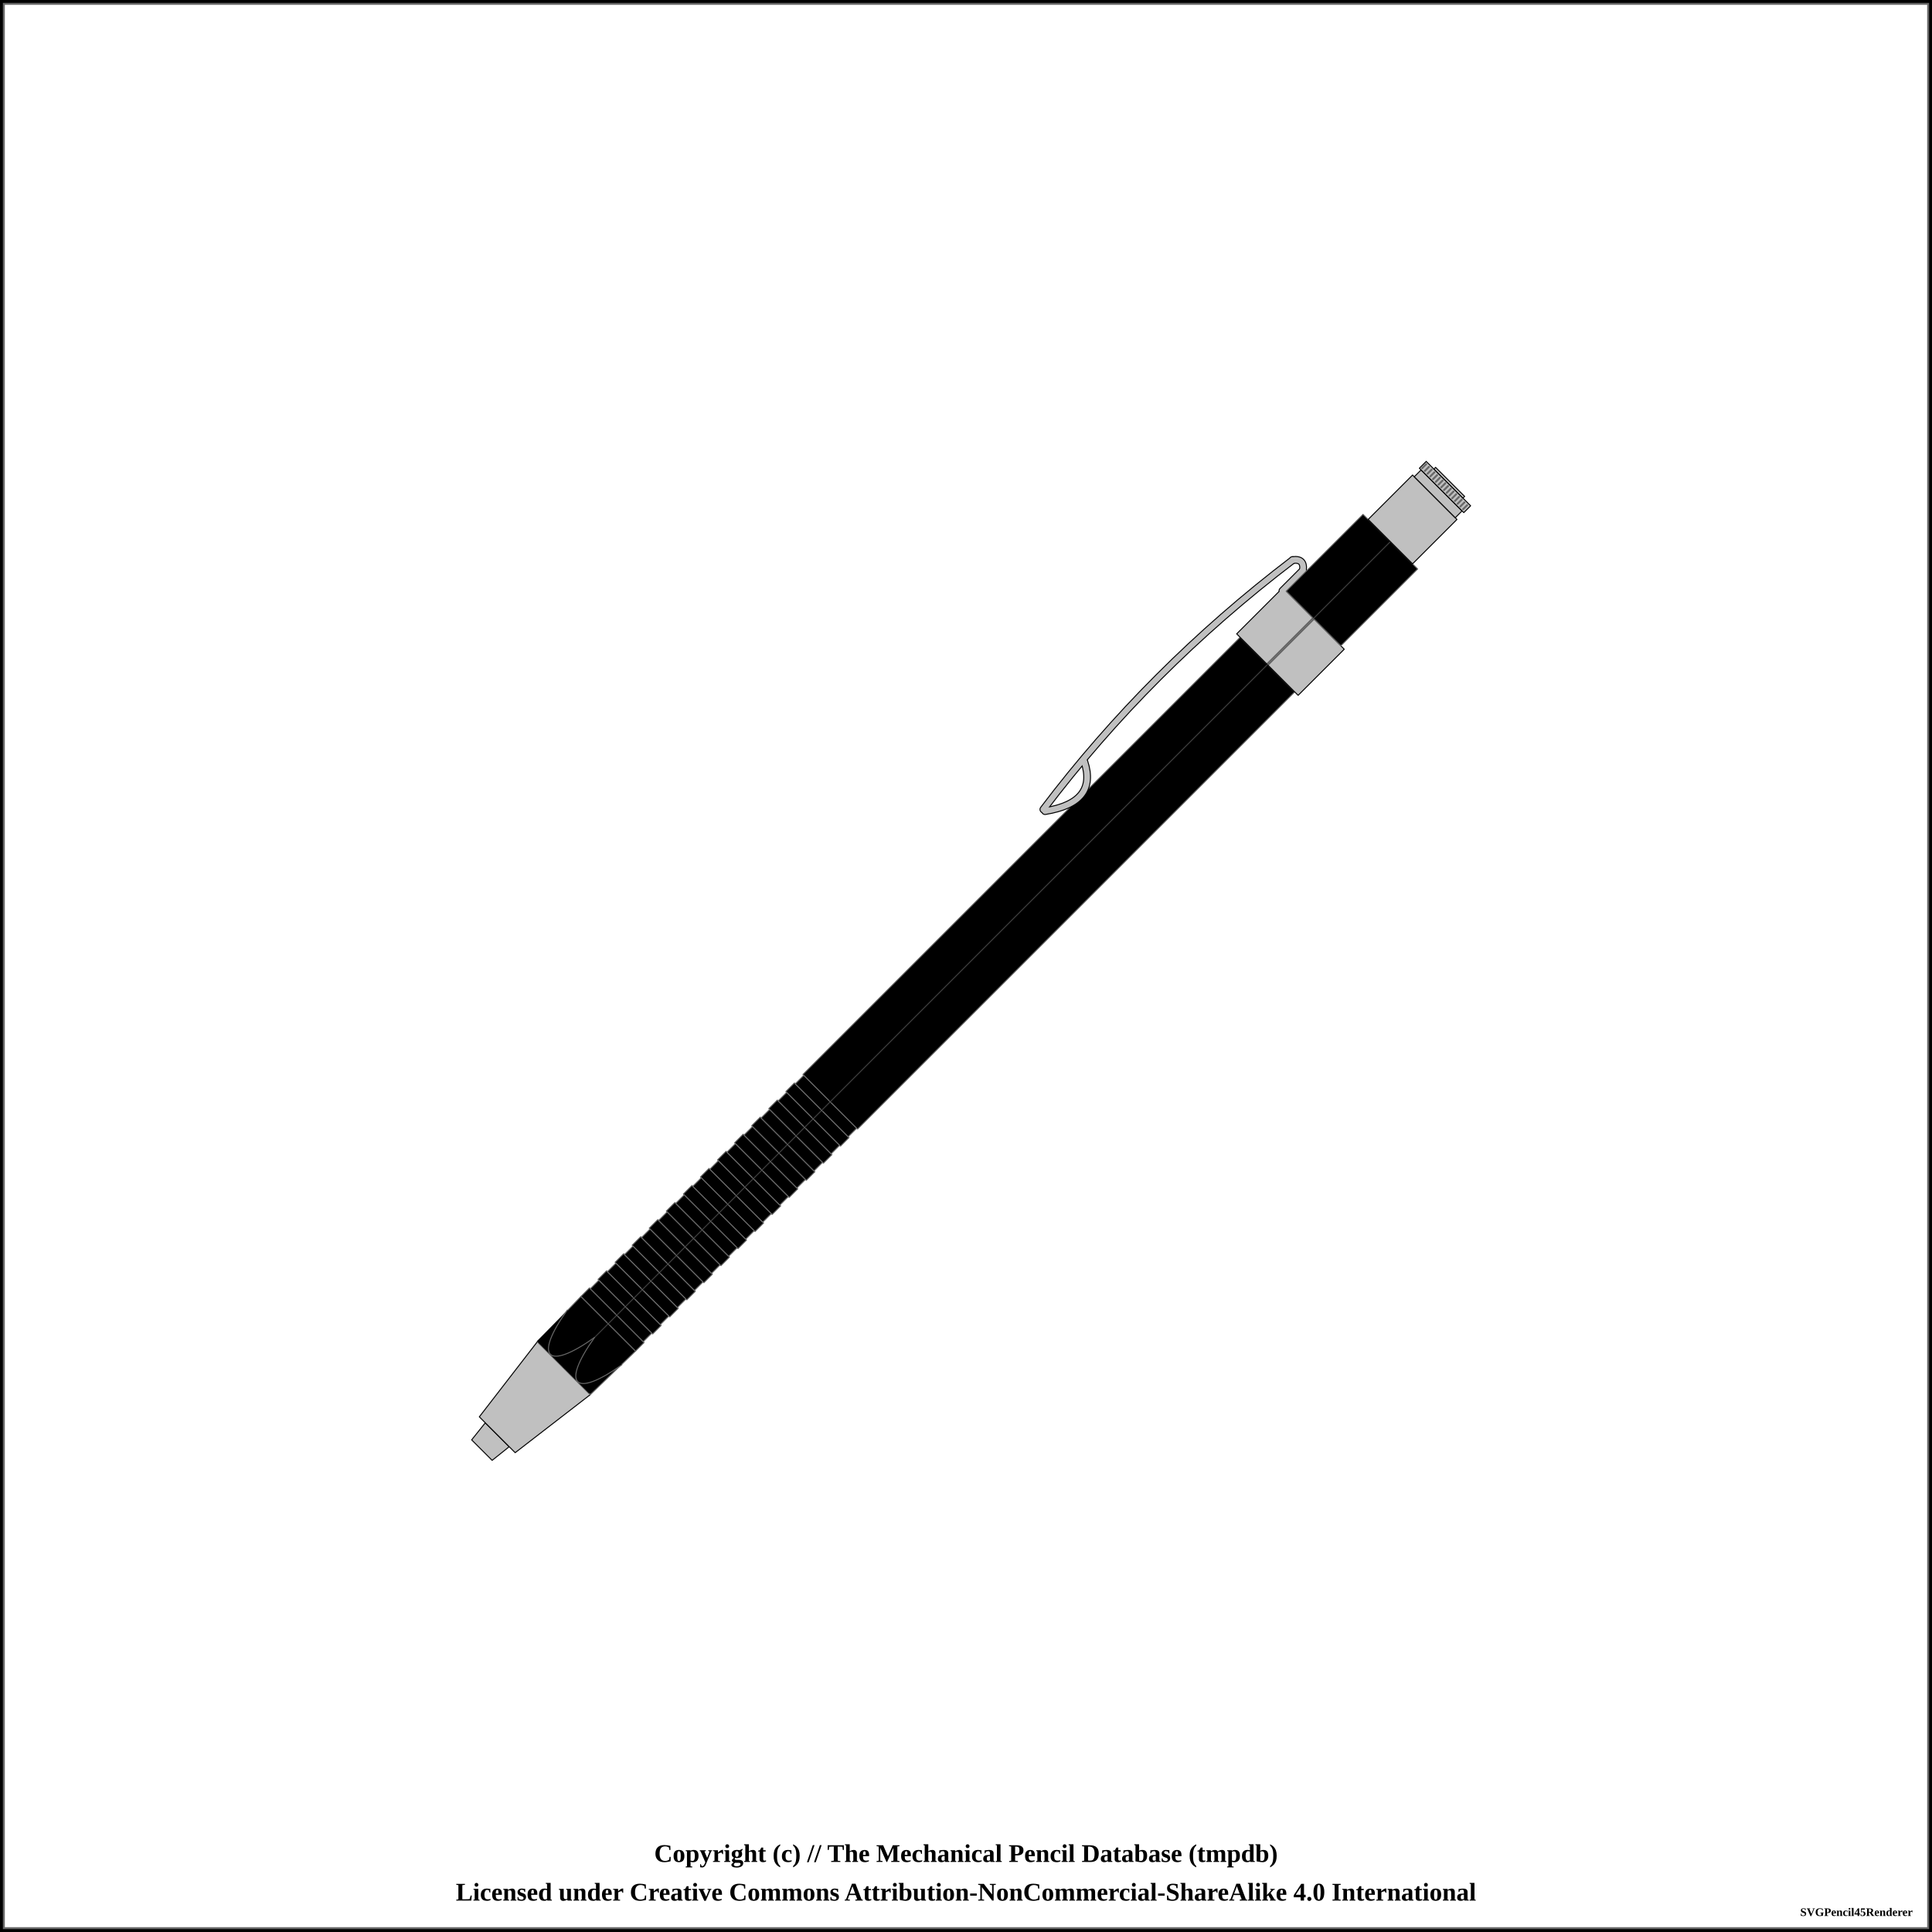
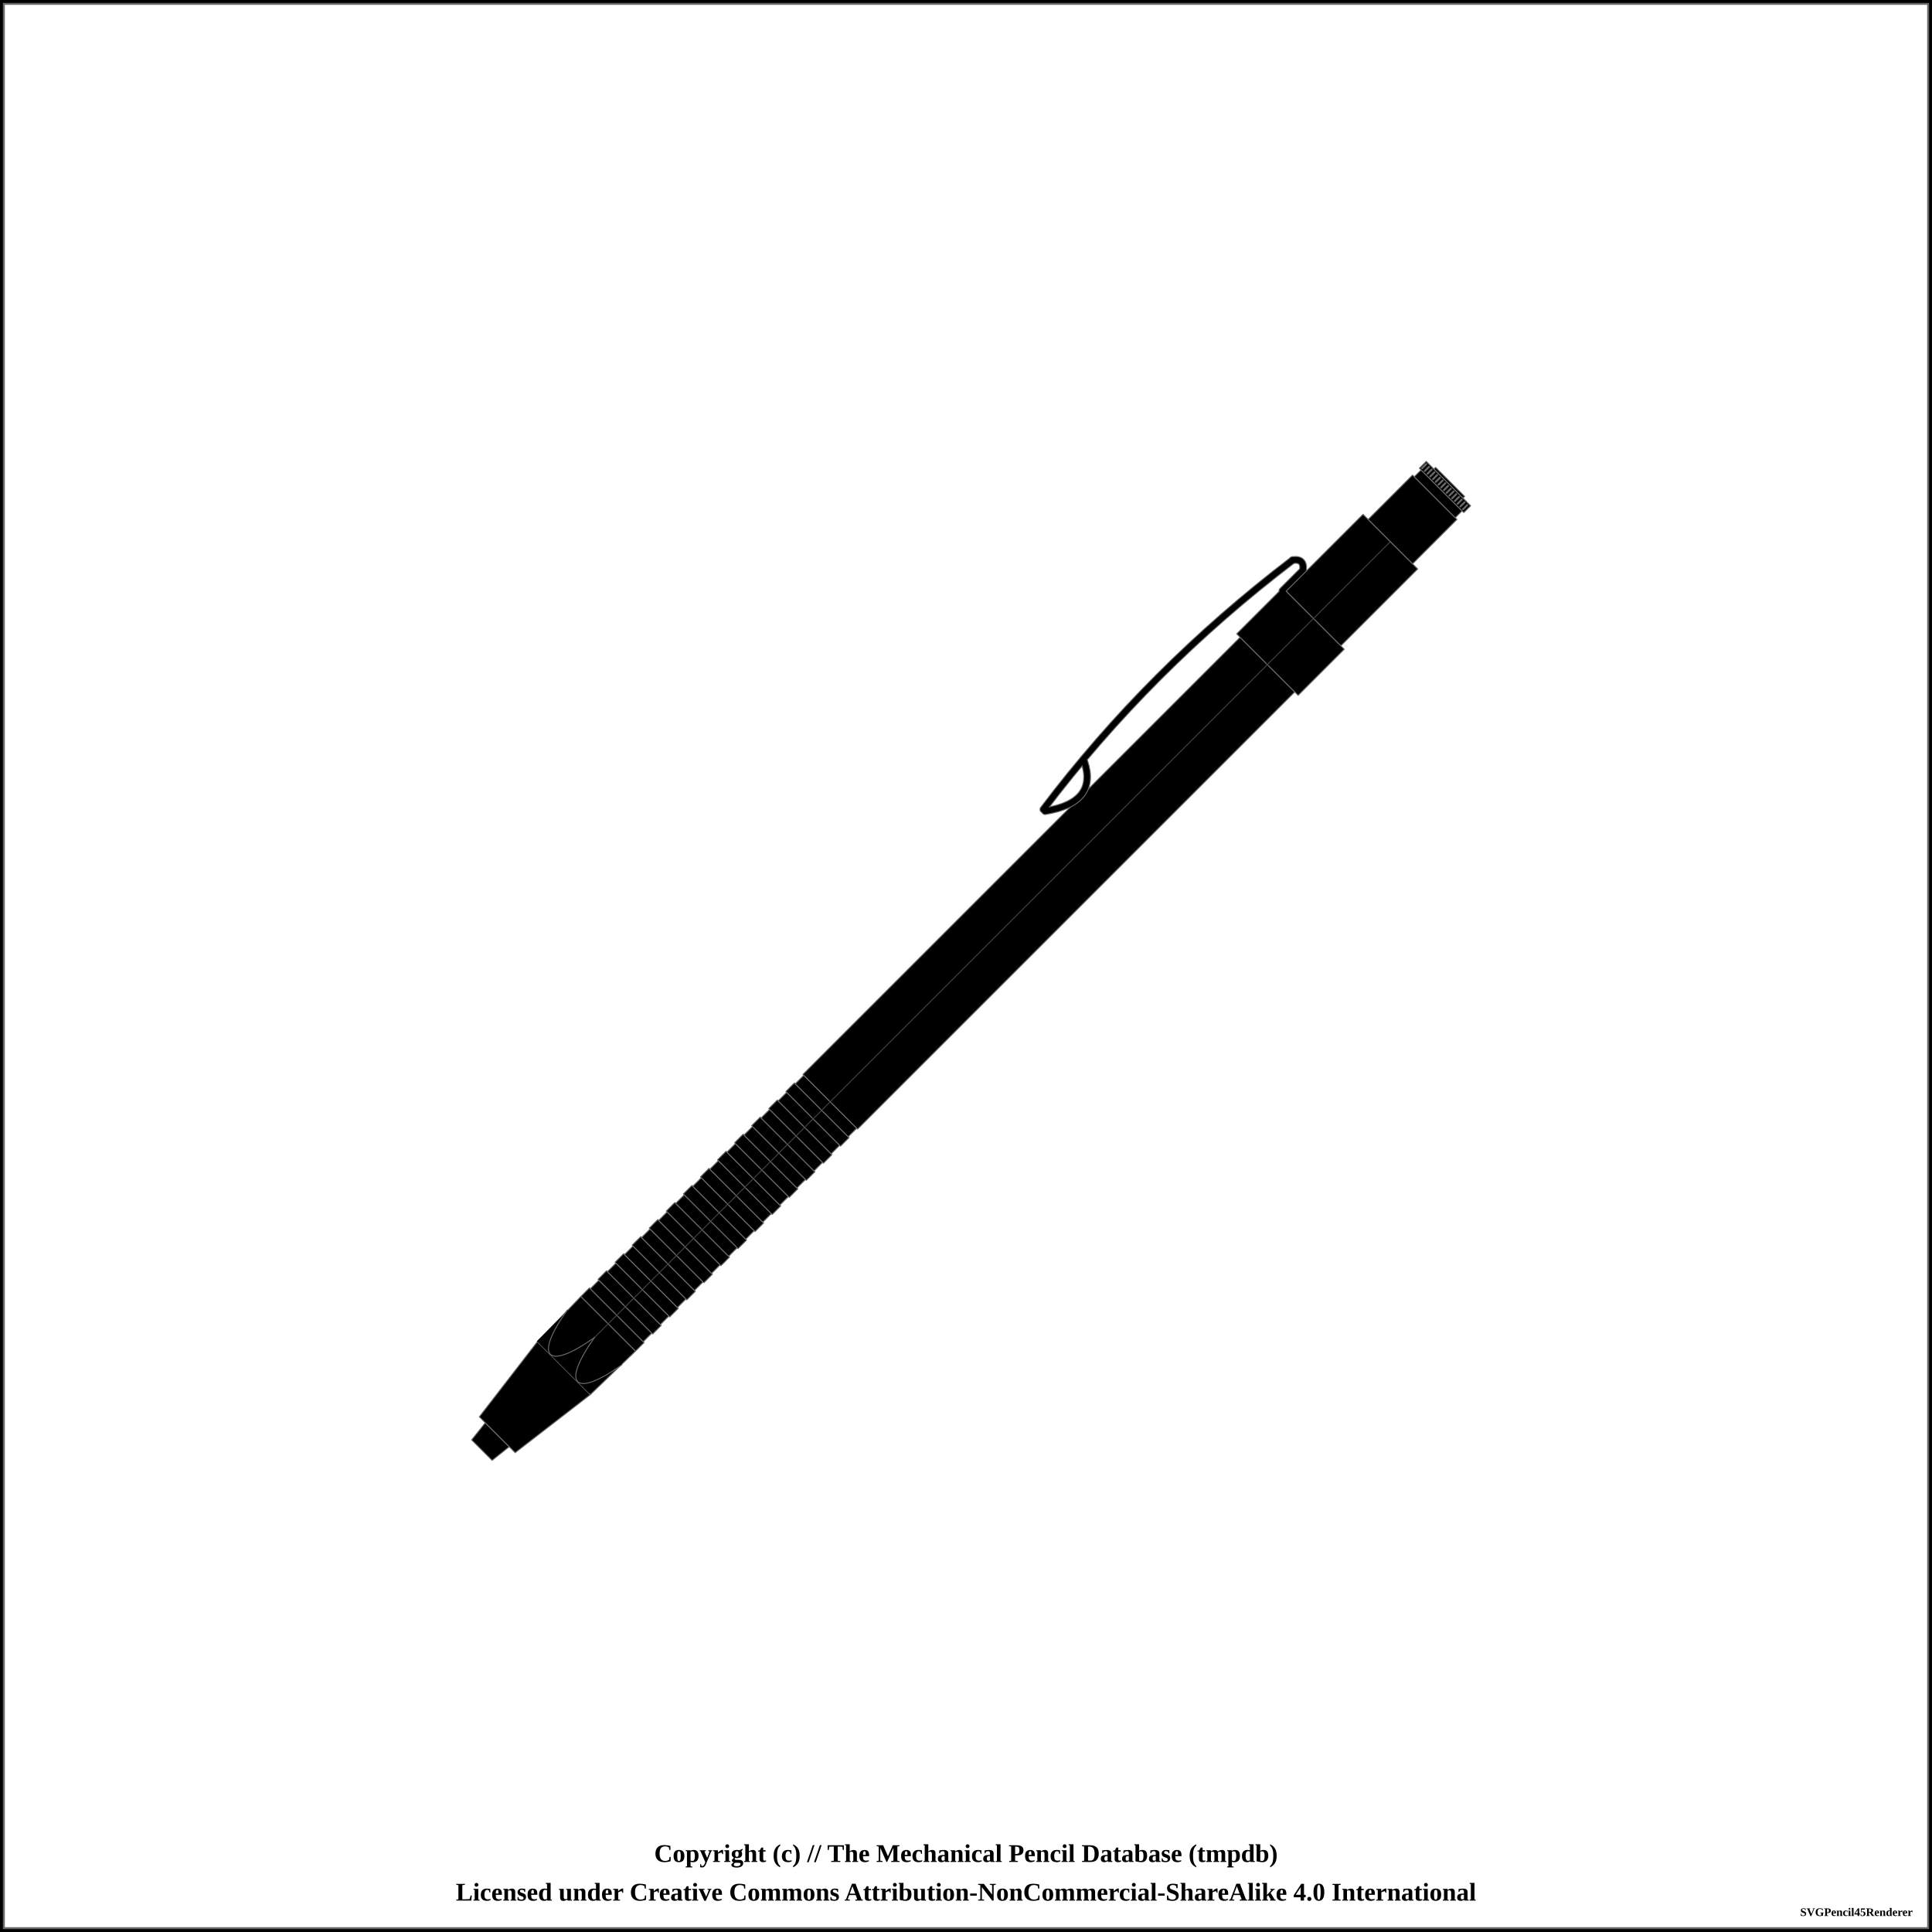
<svg xmlns="http://www.w3.org/2000/svg" width="1000" height="1000">
  <pattern id="diagonalHatch" patternUnits="userSpaceOnUse" width="8" height="8">
    <path stroke="dimgray" stroke-linecap="round" stroke-width="1" d="M 4,4 L 8,8" />
    <path stroke="dimgray" stroke-linecap="round" stroke-width="1" d="M 4,4 L 0,8" />
    <path stroke="gray" stroke-linecap="round" stroke-width="1" d="M 4,4 L 8,0" />
    <path stroke="gray" stroke-linecap="round" stroke-width="1" d="M 4,4 L 0,0" />
  </pattern>
  <pattern id="ridged" patternUnits="userSpaceOnUse" width="3" height="3">
    <path stroke="dimgray" stroke-linecap="round" stroke-width="1" d="M 0,0 L 0,3" />
  </pattern>
  <pattern id="lined" patternUnits="userSpaceOnUse" width="3" height="3">
    <path stroke="dimgray" stroke-linecap="round" stroke-width="1" d="M 0,0 L 3,0" />
  </pattern>
  <pattern id="spring" patternUnits="userSpaceOnUse" width="8" height="100">
    <path stroke="dimgray" stroke-linecap="round" stroke-width="2" d="M 0,0 L 8,100" />
    <path stroke="white" stroke-linecap="round" stroke-width="1" d="M 0,0 L 8,100" />
  </pattern>
  <rect x="0" y="0" width="1000" height="1000" fill="white" stroke="black" stroke-width="4" />
  <rect x="2" y="2" width="996" height="996" fill="white" stroke="dimgray" stroke-width="1" />
  <g transform="rotate(-45 500 500)">
-     <path d="M145.625 492.5 L156.875 491.25 L156.875 508.75 L145.625 507.5 Z" stroke-width="0.5" stroke="black" stroke-linejoin="round" fill="silver" fill-opacity="1" />
-     <path d="M156.875 486.875 L205.625 480.625 L205.625 519.375 L156.875 513.125 Z" stroke-width="0.5" stroke="black" stroke-linejoin="round" fill="silver" fill-opacity="1" />
+     <path d="M145.625 492.5 L156.875 491.25 L156.875 508.75 L145.625 507.5 Z" stroke-width="0.5" stroke="dimgray" stroke-linejoin="round" fill="black" fill-opacity="1" />
+     <path d="M156.875 486.875 L205.625 480.625 L205.625 519.375 L156.875 513.125 Z" stroke-width="0.5" stroke="dimgray" stroke-linejoin="round" fill="black" fill-opacity="1" />
    <path d="M205.625 480.625 L238.125 480 L238.125 520 L205.625 519.375 Z" stroke-width="0.5" stroke="dimgray" stroke-linejoin="round" fill="black" fill-opacity="1" />
    <line x1="205.625" y1="500" x2="238.125" y2="500" stroke-width="1.5" stroke="black" fill="none" stroke-opacity="0.5" />
    <line x1="205.625" y1="500" x2="238.125" y2="500" stroke-width="0.5" stroke="gray" fill="none" stroke-opacity="0.5" />
    <path d="M238.125 480 L244.375 480 L244.375 520 L238.125 520 Z" stroke-width="0.5" stroke="dimgray" stroke-linejoin="round" fill="black" fill-opacity="1" />
    <line x1="238.125" y1="500" x2="244.375" y2="500" stroke-width="1.5" stroke="black" fill="none" stroke-opacity="0.5" />
    <line x1="238.125" y1="500" x2="244.375" y2="500" stroke-width="0.5" stroke="gray" fill="none" stroke-opacity="0.5" />
    <path d="M244.375 480.625 L250.625 480.625 L250.625 519.375 L244.375 519.375 Z" stroke-width="0.5" stroke="dimgray" stroke-linejoin="round" fill="black" fill-opacity="1" />
    <line x1="244.375" y1="500" x2="250.625" y2="500" stroke-width="1.5" stroke="black" fill="none" stroke-opacity="0.5" />
    <line x1="244.375" y1="500" x2="250.625" y2="500" stroke-width="0.5" stroke="gray" fill="none" stroke-opacity="0.5" />
    <path d="M250.625 480 L256.875 480 L256.875 520 L250.625 520 Z" stroke-width="0.5" stroke="dimgray" stroke-linejoin="round" fill="black" fill-opacity="1" />
    <line x1="250.625" y1="500" x2="256.875" y2="500" stroke-width="1.5" stroke="black" fill="none" stroke-opacity="0.5" />
    <line x1="250.625" y1="500" x2="256.875" y2="500" stroke-width="0.5" stroke="gray" fill="none" stroke-opacity="0.5" />
    <path d="M256.875 480.625 L263.125 480.625 L263.125 519.375 L256.875 519.375 Z" stroke-width="0.5" stroke="dimgray" stroke-linejoin="round" fill="black" fill-opacity="1" />
    <line x1="256.875" y1="500" x2="263.125" y2="500" stroke-width="1.5" stroke="black" fill="none" stroke-opacity="0.5" />
    <line x1="256.875" y1="500" x2="263.125" y2="500" stroke-width="0.5" stroke="gray" fill="none" stroke-opacity="0.5" />
    <path d="M263.125 480 L269.375 480 L269.375 520 L263.125 520 Z" stroke-width="0.5" stroke="dimgray" stroke-linejoin="round" fill="black" fill-opacity="1" />
    <line x1="263.125" y1="500" x2="269.375" y2="500" stroke-width="1.5" stroke="black" fill="none" stroke-opacity="0.5" />
    <line x1="263.125" y1="500" x2="269.375" y2="500" stroke-width="0.5" stroke="gray" fill="none" stroke-opacity="0.5" />
    <path d="M269.375 480.625 L275.625 480.625 L275.625 519.375 L269.375 519.375 Z" stroke-width="0.5" stroke="dimgray" stroke-linejoin="round" fill="black" fill-opacity="1" />
    <line x1="269.375" y1="500" x2="275.625" y2="500" stroke-width="1.5" stroke="black" fill="none" stroke-opacity="0.5" />
    <line x1="269.375" y1="500" x2="275.625" y2="500" stroke-width="0.5" stroke="gray" fill="none" stroke-opacity="0.5" />
    <path d="M275.625 480 L281.875 480 L281.875 520 L275.625 520 Z" stroke-width="0.5" stroke="dimgray" stroke-linejoin="round" fill="black" fill-opacity="1" />
    <line x1="275.625" y1="500" x2="281.875" y2="500" stroke-width="1.5" stroke="black" fill="none" stroke-opacity="0.5" />
    <line x1="275.625" y1="500" x2="281.875" y2="500" stroke-width="0.5" stroke="gray" fill="none" stroke-opacity="0.5" />
    <path d="M281.875 480.625 L288.125 480.625 L288.125 519.375 L281.875 519.375 Z" stroke-width="0.5" stroke="dimgray" stroke-linejoin="round" fill="black" fill-opacity="1" />
    <line x1="281.875" y1="500" x2="288.125" y2="500" stroke-width="1.5" stroke="black" fill="none" stroke-opacity="0.5" />
    <line x1="281.875" y1="500" x2="288.125" y2="500" stroke-width="0.5" stroke="gray" fill="none" stroke-opacity="0.5" />
    <path d="M288.125 480 L294.375 480 L294.375 520 L288.125 520 Z" stroke-width="0.5" stroke="dimgray" stroke-linejoin="round" fill="black" fill-opacity="1" />
    <line x1="288.125" y1="500" x2="294.375" y2="500" stroke-width="1.5" stroke="black" fill="none" stroke-opacity="0.5" />
    <line x1="288.125" y1="500" x2="294.375" y2="500" stroke-width="0.5" stroke="gray" fill="none" stroke-opacity="0.5" />
    <path d="M294.375 480.625 L300.625 480.625 L300.625 519.375 L294.375 519.375 Z" stroke-width="0.5" stroke="dimgray" stroke-linejoin="round" fill="black" fill-opacity="1" />
    <line x1="294.375" y1="500" x2="300.625" y2="500" stroke-width="1.5" stroke="black" fill="none" stroke-opacity="0.5" />
    <line x1="294.375" y1="500" x2="300.625" y2="500" stroke-width="0.5" stroke="gray" fill="none" stroke-opacity="0.5" />
    <path d="M300.625 480 L306.875 480 L306.875 520 L300.625 520 Z" stroke-width="0.5" stroke="dimgray" stroke-linejoin="round" fill="black" fill-opacity="1" />
    <line x1="300.625" y1="500" x2="306.875" y2="500" stroke-width="1.5" stroke="black" fill="none" stroke-opacity="0.5" />
    <line x1="300.625" y1="500" x2="306.875" y2="500" stroke-width="0.5" stroke="gray" fill="none" stroke-opacity="0.5" />
    <path d="M306.875 480.625 L313.125 480.625 L313.125 519.375 L306.875 519.375 Z" stroke-width="0.5" stroke="dimgray" stroke-linejoin="round" fill="black" fill-opacity="1" />
    <line x1="306.875" y1="500" x2="313.125" y2="500" stroke-width="1.5" stroke="black" fill="none" stroke-opacity="0.5" />
    <line x1="306.875" y1="500" x2="313.125" y2="500" stroke-width="0.5" stroke="gray" fill="none" stroke-opacity="0.5" />
    <path d="M313.125 480 L319.375 480 L319.375 520 L313.125 520 Z" stroke-width="0.5" stroke="dimgray" stroke-linejoin="round" fill="black" fill-opacity="1" />
    <line x1="313.125" y1="500" x2="319.375" y2="500" stroke-width="1.5" stroke="black" fill="none" stroke-opacity="0.5" />
    <line x1="313.125" y1="500" x2="319.375" y2="500" stroke-width="0.5" stroke="gray" fill="none" stroke-opacity="0.5" />
    <path d="M319.375 480.625 L325.625 480.625 L325.625 519.375 L319.375 519.375 Z" stroke-width="0.5" stroke="dimgray" stroke-linejoin="round" fill="black" fill-opacity="1" />
    <line x1="319.375" y1="500" x2="325.625" y2="500" stroke-width="1.5" stroke="black" fill="none" stroke-opacity="0.5" />
    <line x1="319.375" y1="500" x2="325.625" y2="500" stroke-width="0.5" stroke="gray" fill="none" stroke-opacity="0.5" />
    <path d="M325.625 480 L331.875 480 L331.875 520 L325.625 520 Z" stroke-width="0.5" stroke="dimgray" stroke-linejoin="round" fill="black" fill-opacity="1" />
    <line x1="325.625" y1="500" x2="331.875" y2="500" stroke-width="1.5" stroke="black" fill="none" stroke-opacity="0.5" />
    <line x1="325.625" y1="500" x2="331.875" y2="500" stroke-width="0.5" stroke="gray" fill="none" stroke-opacity="0.5" />
    <path d="M331.875 480.625 L338.125 480.625 L338.125 519.375 L331.875 519.375 Z" stroke-width="0.5" stroke="dimgray" stroke-linejoin="round" fill="black" fill-opacity="1" />
    <line x1="331.875" y1="500" x2="338.125" y2="500" stroke-width="1.5" stroke="black" fill="none" stroke-opacity="0.5" />
    <line x1="331.875" y1="500" x2="338.125" y2="500" stroke-width="0.5" stroke="gray" fill="none" stroke-opacity="0.5" />
    <path d="M338.125 480 L344.375 480 L344.375 520 L338.125 520 Z" stroke-width="0.5" stroke="dimgray" stroke-linejoin="round" fill="black" fill-opacity="1" />
    <line x1="338.125" y1="500" x2="344.375" y2="500" stroke-width="1.5" stroke="black" fill="none" stroke-opacity="0.5" />
    <line x1="338.125" y1="500" x2="344.375" y2="500" stroke-width="0.5" stroke="gray" fill="none" stroke-opacity="0.5" />
    <path d="M344.375 480.625 L350.625 480.625 L350.625 519.375 L344.375 519.375 Z" stroke-width="0.5" stroke="dimgray" stroke-linejoin="round" fill="black" fill-opacity="1" />
    <line x1="344.375" y1="500" x2="350.625" y2="500" stroke-width="1.5" stroke="black" fill="none" stroke-opacity="0.5" />
    <line x1="344.375" y1="500" x2="350.625" y2="500" stroke-width="0.5" stroke="gray" fill="none" stroke-opacity="0.5" />
    <path d="M350.625 480 L356.875 480 L356.875 520 L350.625 520 Z" stroke-width="0.5" stroke="dimgray" stroke-linejoin="round" fill="black" fill-opacity="1" />
    <line x1="350.625" y1="500" x2="356.875" y2="500" stroke-width="1.5" stroke="black" fill="none" stroke-opacity="0.5" />
    <line x1="350.625" y1="500" x2="356.875" y2="500" stroke-width="0.5" stroke="gray" fill="none" stroke-opacity="0.5" />
    <path d="M356.875 480.625 L363.125 480.625 L363.125 519.375 L356.875 519.375 Z" stroke-width="0.5" stroke="dimgray" stroke-linejoin="round" fill="black" fill-opacity="1" />
    <line x1="356.875" y1="500" x2="363.125" y2="500" stroke-width="1.5" stroke="black" fill="none" stroke-opacity="0.5" />
    <line x1="356.875" y1="500" x2="363.125" y2="500" stroke-width="0.5" stroke="gray" fill="none" stroke-opacity="0.5" />
    <path d="M363.125 480 L369.375 480 L369.375 520 L363.125 520 Z" stroke-width="0.5" stroke="dimgray" stroke-linejoin="round" fill="black" fill-opacity="1" />
    <line x1="363.125" y1="500" x2="369.375" y2="500" stroke-width="1.5" stroke="black" fill="none" stroke-opacity="0.5" />
    <line x1="363.125" y1="500" x2="369.375" y2="500" stroke-width="0.5" stroke="gray" fill="none" stroke-opacity="0.5" />
    <path d="M369.375 480.625 L375.625 480.625 L375.625 519.375 L369.375 519.375 Z" stroke-width="0.5" stroke="dimgray" stroke-linejoin="round" fill="black" fill-opacity="1" />
    <line x1="369.375" y1="500" x2="375.625" y2="500" stroke-width="1.5" stroke="black" fill="none" stroke-opacity="0.5" />
    <line x1="369.375" y1="500" x2="375.625" y2="500" stroke-width="0.5" stroke="gray" fill="none" stroke-opacity="0.5" />
    <path d="M375.625 480 L381.875 480 L381.875 520 L375.625 520 Z" stroke-width="0.5" stroke="dimgray" stroke-linejoin="round" fill="black" fill-opacity="1" />
    <line x1="375.625" y1="500" x2="381.875" y2="500" stroke-width="1.5" stroke="black" fill="none" stroke-opacity="0.5" />
    <line x1="375.625" y1="500" x2="381.875" y2="500" stroke-width="0.5" stroke="gray" fill="none" stroke-opacity="0.5" />
    <path d="M381.875 480.625 L388.125 480.625 L388.125 519.375 L381.875 519.375 Z" stroke-width="0.5" stroke="dimgray" stroke-linejoin="round" fill="black" fill-opacity="1" />
    <line x1="381.875" y1="500" x2="388.125" y2="500" stroke-width="1.5" stroke="black" fill="none" stroke-opacity="0.5" />
    <line x1="381.875" y1="500" x2="388.125" y2="500" stroke-width="0.5" stroke="gray" fill="none" stroke-opacity="0.5" />
    <path d="M388.125 480 L394.375 480 L394.375 520 L388.125 520 Z" stroke-width="0.5" stroke="dimgray" stroke-linejoin="round" fill="black" fill-opacity="1" />
    <line x1="388.125" y1="500" x2="394.375" y2="500" stroke-width="1.5" stroke="black" fill="none" stroke-opacity="0.5" />
    <line x1="388.125" y1="500" x2="394.375" y2="500" stroke-width="0.5" stroke="gray" fill="none" stroke-opacity="0.5" />
    <path d="M394.375 480.625 L400.625 480.625 L400.625 519.375 L394.375 519.375 Z" stroke-width="0.5" stroke="dimgray" stroke-linejoin="round" fill="black" fill-opacity="1" />
    <line x1="394.375" y1="500" x2="400.625" y2="500" stroke-width="1.5" stroke="black" fill="none" stroke-opacity="0.5" />
    <line x1="394.375" y1="500" x2="400.625" y2="500" stroke-width="0.5" stroke="gray" fill="none" stroke-opacity="0.5" />
    <path d="M400.625 480 L720.625 480 L720.625 520 L400.625 520 Z" stroke-width="0.5" stroke="dimgray" stroke-linejoin="round" fill="black" fill-opacity="1" />
    <line x1="400.625" y1="500" x2="720.625" y2="500" stroke-width="1.5" stroke="black" fill="none" stroke-opacity="0.5" />
    <line x1="400.625" y1="500" x2="720.625" y2="500" stroke-width="0.5" stroke="gray" fill="none" stroke-opacity="0.5" />
-     <path d="M585.625 472.25 Q608.125 488.5 618.125 468.5" stroke-width="4" stroke="black" fill="none" stroke-linecap="round" />
-     <path d="M585.625 471 Q675.625 458.5 768.125 471" stroke-width="4" stroke="black" fill="none" stroke-linecap="round" />
-     <path d="M768.125 471 Q773.125 474.75 768.125 478.5" stroke-width="4" stroke="black" fill="none" stroke-linecap="round" />
-     <line x1="768.125" y1="478.5" x2="753.125" y2="478.5" stroke-width="4" stroke="black" fill="dimgray" stroke-linecap="round" />
-     <path d="M720.625 477.5 L754.375 477.5 L754.375 522.5 L720.625 522.5 Z" stroke-width="0.5" stroke="black" stroke-linejoin="round" fill="silver" fill-opacity="1" />
+     <path d="M585.625 472.25 Q608.125 488.5 618.125 468.5" stroke-width="4" stroke="dimgray" fill="none" stroke-linecap="round" />
+     <path d="M585.625 471 Q675.625 458.5 768.125 471" stroke-width="4" stroke="dimgray" fill="none" stroke-linecap="round" />
+     <path d="M768.125 471 Q773.125 474.75 768.125 478.5" stroke-width="4" stroke="dimgray" fill="none" stroke-linecap="round" />
+     <line x1="768.125" y1="478.5" x2="753.125" y2="478.5" stroke-width="4" stroke="dimgray" fill="dimgray" stroke-linecap="round" />
+     <path d="M720.625 477.5 L754.375 477.5 L754.375 522.5 L720.625 522.5 Z" stroke-width="0.5" stroke="dimgray" stroke-linejoin="round" fill="black" fill-opacity="1" />
    <line x1="720.625" y1="500" x2="754.375" y2="500" stroke-width="1.5" stroke="black" fill="none" stroke-opacity="0.5" />
    <line x1="720.625" y1="500" x2="754.375" y2="500" stroke-width="0.5" stroke="gray" fill="none" stroke-opacity="0.5" />
-     <path d="M585.625 472.25 Q608.125 488.5 618.125 468.5" stroke-width="3" stroke="silver" fill="none" stroke-linecap="round" />
-     <path d="M585.625 471 Q675.625 458.5 768.125 471" stroke-width="3" stroke="silver" fill="none" stroke-linecap="round" />
-     <path d="M768.125 471 Q773.125 474.75 768.125 478.5" stroke-width="3" stroke="silver" fill="none" stroke-linecap="round" />
-     <line x1="768.125" y1="478.5" x2="753.125" y2="478.5" stroke-width="3" stroke="silver" fill="silver" stroke-linecap="round" />
+     <path d="M585.625 472.25 Q608.125 488.5 618.125 468.5" stroke-width="3" stroke="black" fill="none" stroke-linecap="round" />
+     <path d="M585.625 471 Q675.625 458.5 768.125 471" stroke-width="3" stroke="black" fill="none" stroke-linecap="round" />
+     <path d="M768.125 471 Q773.125 474.75 768.125 478.5" stroke-width="3" stroke="black" fill="none" stroke-linecap="round" />
+     <line x1="768.125" y1="478.5" x2="753.125" y2="478.5" stroke-width="3" stroke="black" fill="black" stroke-linecap="round" />
    <path d="M754.375 480 L810.625 480 L810.625 520 L754.375 520 Z" stroke-width="0.5" stroke="dimgray" stroke-linejoin="round" fill="black" fill-opacity="1" />
    <line x1="754.375" y1="500" x2="810.625" y2="500" stroke-width="1.5" stroke="black" fill="none" stroke-opacity="0.5" />
    <line x1="754.375" y1="500" x2="810.625" y2="500" stroke-width="0.5" stroke="gray" fill="none" stroke-opacity="0.5" />
-     <path d="M810.625 483.75 L843.125 483.75 L843.125 516.25 L810.625 516.25 Z" stroke-width="0.5" stroke="black" stroke-linejoin="round" fill="silver" fill-opacity="1" />
-     <path d="M843.125 485 L848.125 485 L848.125 515 L843.125 515 Z" stroke-width="0.5" stroke="black" stroke-linejoin="round" fill="silver" fill-opacity="1" />
-     <path d="M848.125 483.75 L853.125 483.75 L853.125 516.25 L848.125 516.25 Z" stroke-width="0.5" stroke="black" stroke-linejoin="round" fill="silver" fill-opacity="1" />
+     <path d="M810.625 483.75 L843.125 483.75 L843.125 516.25 L810.625 516.25 Z" stroke-width="0.5" stroke="dimgray" stroke-linejoin="round" fill="black" fill-opacity="1" />
+     <path d="M843.125 485 L848.125 485 L848.125 515 L843.125 515 Z" stroke-width="0.5" stroke="dimgray" stroke-linejoin="round" fill="black" fill-opacity="1" />
+     <path d="M848.125 483.75 L853.125 483.75 L853.125 516.25 L848.125 516.25 Z" stroke-width="0.5" stroke="dimgray" stroke-linejoin="round" fill="black" fill-opacity="1" />
    <line x1="849.125" y1="484.75" x2="852.125" y2="484.75" stroke="dimgray" stroke-linecap="round" stroke-width="1" />
    <line x1="849.125" y1="486.75" x2="852.125" y2="486.75" stroke="dimgray" stroke-linecap="round" stroke-width="1" />
    <line x1="849.125" y1="488.75" x2="852.125" y2="488.75" stroke="dimgray" stroke-linecap="round" stroke-width="1" />
    <line x1="849.125" y1="490.75" x2="852.125" y2="490.75" stroke="dimgray" stroke-linecap="round" stroke-width="1" />
    <line x1="849.125" y1="492.75" x2="852.125" y2="492.75" stroke="dimgray" stroke-linecap="round" stroke-width="1" />
    <line x1="849.125" y1="494.75" x2="852.125" y2="494.75" stroke="dimgray" stroke-linecap="round" stroke-width="1" />
    <line x1="849.125" y1="496.75" x2="852.125" y2="496.75" stroke="dimgray" stroke-linecap="round" stroke-width="1" />
    <line x1="849.125" y1="498.75" x2="852.125" y2="498.75" stroke="dimgray" stroke-linecap="round" stroke-width="1" />
    <line x1="849.125" y1="500.75" x2="852.125" y2="500.75" stroke="dimgray" stroke-linecap="round" stroke-width="1" />
    <line x1="849.125" y1="502.75" x2="852.125" y2="502.75" stroke="dimgray" stroke-linecap="round" stroke-width="1" />
    <line x1="849.125" y1="504.75" x2="852.125" y2="504.75" stroke="dimgray" stroke-linecap="round" stroke-width="1" />
    <line x1="849.125" y1="506.75" x2="852.125" y2="506.75" stroke="dimgray" stroke-linecap="round" stroke-width="1" />
    <line x1="849.125" y1="508.75" x2="852.125" y2="508.75" stroke="dimgray" stroke-linecap="round" stroke-width="1" />
    <line x1="849.125" y1="510.75" x2="852.125" y2="510.75" stroke="dimgray" stroke-linecap="round" stroke-width="1" />
    <line x1="849.125" y1="512.75" x2="852.125" y2="512.75" stroke="dimgray" stroke-linecap="round" stroke-width="1" />
    <line x1="849.125" y1="514.75" x2="852.125" y2="514.75" stroke="dimgray" stroke-linecap="round" stroke-width="1" />
-     <path d="M853.125 489.375 L854.375 489.375 L854.375 510.625 L853.125 510.625 Z" stroke-width="0.5" stroke="black" stroke-linejoin="round" fill="silver" fill-opacity="1" />
+     <path d="M853.125 489.375 L854.375 489.375 L854.375 510.625 L853.125 510.625 Z" stroke-width="0.5" stroke="dimgray" stroke-linejoin="round" fill="black" fill-opacity="1" />
    <rect x="205.625" y="480.25" width="22" height="38.25" rx="0" ry="0" stroke-width="0.5" stroke="none" fill="black" fill-opacity="1" />
    <path d="M 228.125 480 C 198.312 485, 198.312 495, 228.125 500" stroke-width="0.5" stroke="dimgray" stroke-linecap="round" fill="black" />
    <path d="M 228.125 520 C 198.312 515, 198.312 505, 228.125 500" stroke-width="0.5" stroke="dimgray" stroke-linecap="round" fill="black" />
  </g>
  <text x="50%" y="960" font-size="1.1em" font-weight="bold" text-anchor="middle" dominant-baseline="middle">Copyright (c) // The Mechanical Pencil Database (tmpdb)</text>
  <text x="50%" y="980" font-size="1.1em" font-weight="bold" text-anchor="middle" dominant-baseline="middle">Licensed under Creative Commons Attribution-NonCommercial-ShareAlike 4.0 International</text>
  <text x="990" y="990" font-size="0.5em" font-weight="bold" text-anchor="end" dominant-baseline="middle">SVGPencil45Renderer</text>
</svg>
